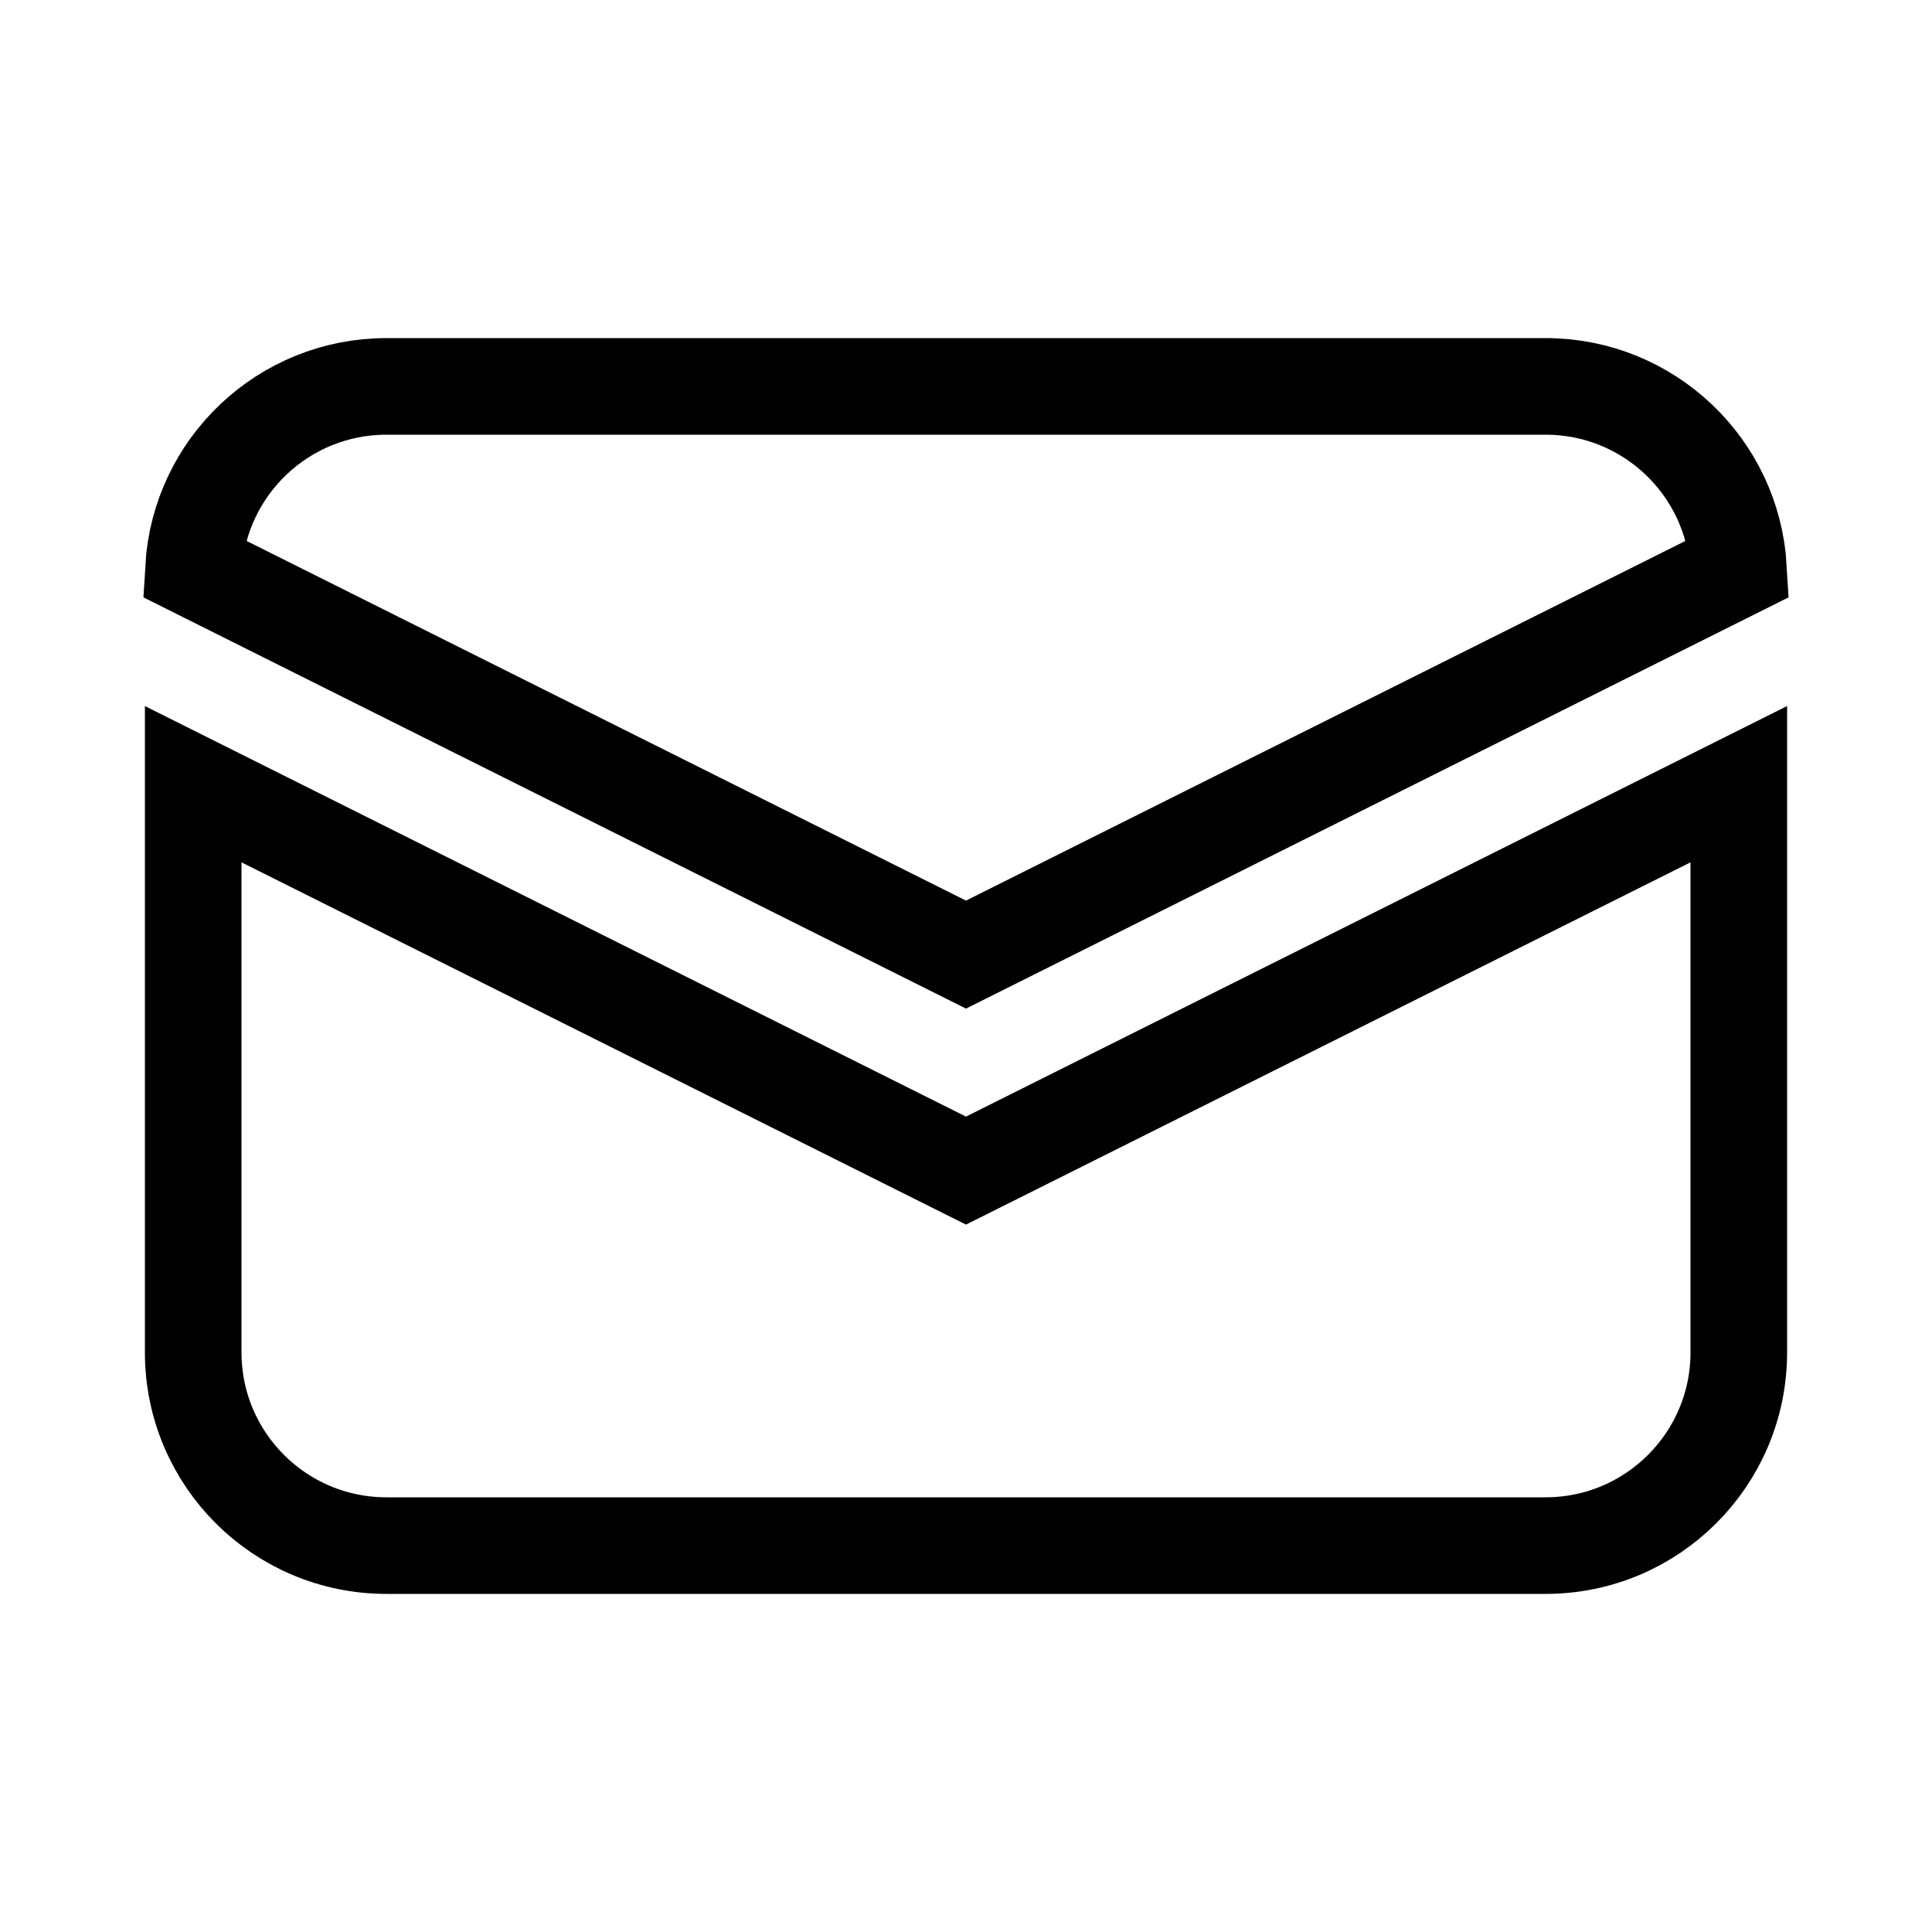
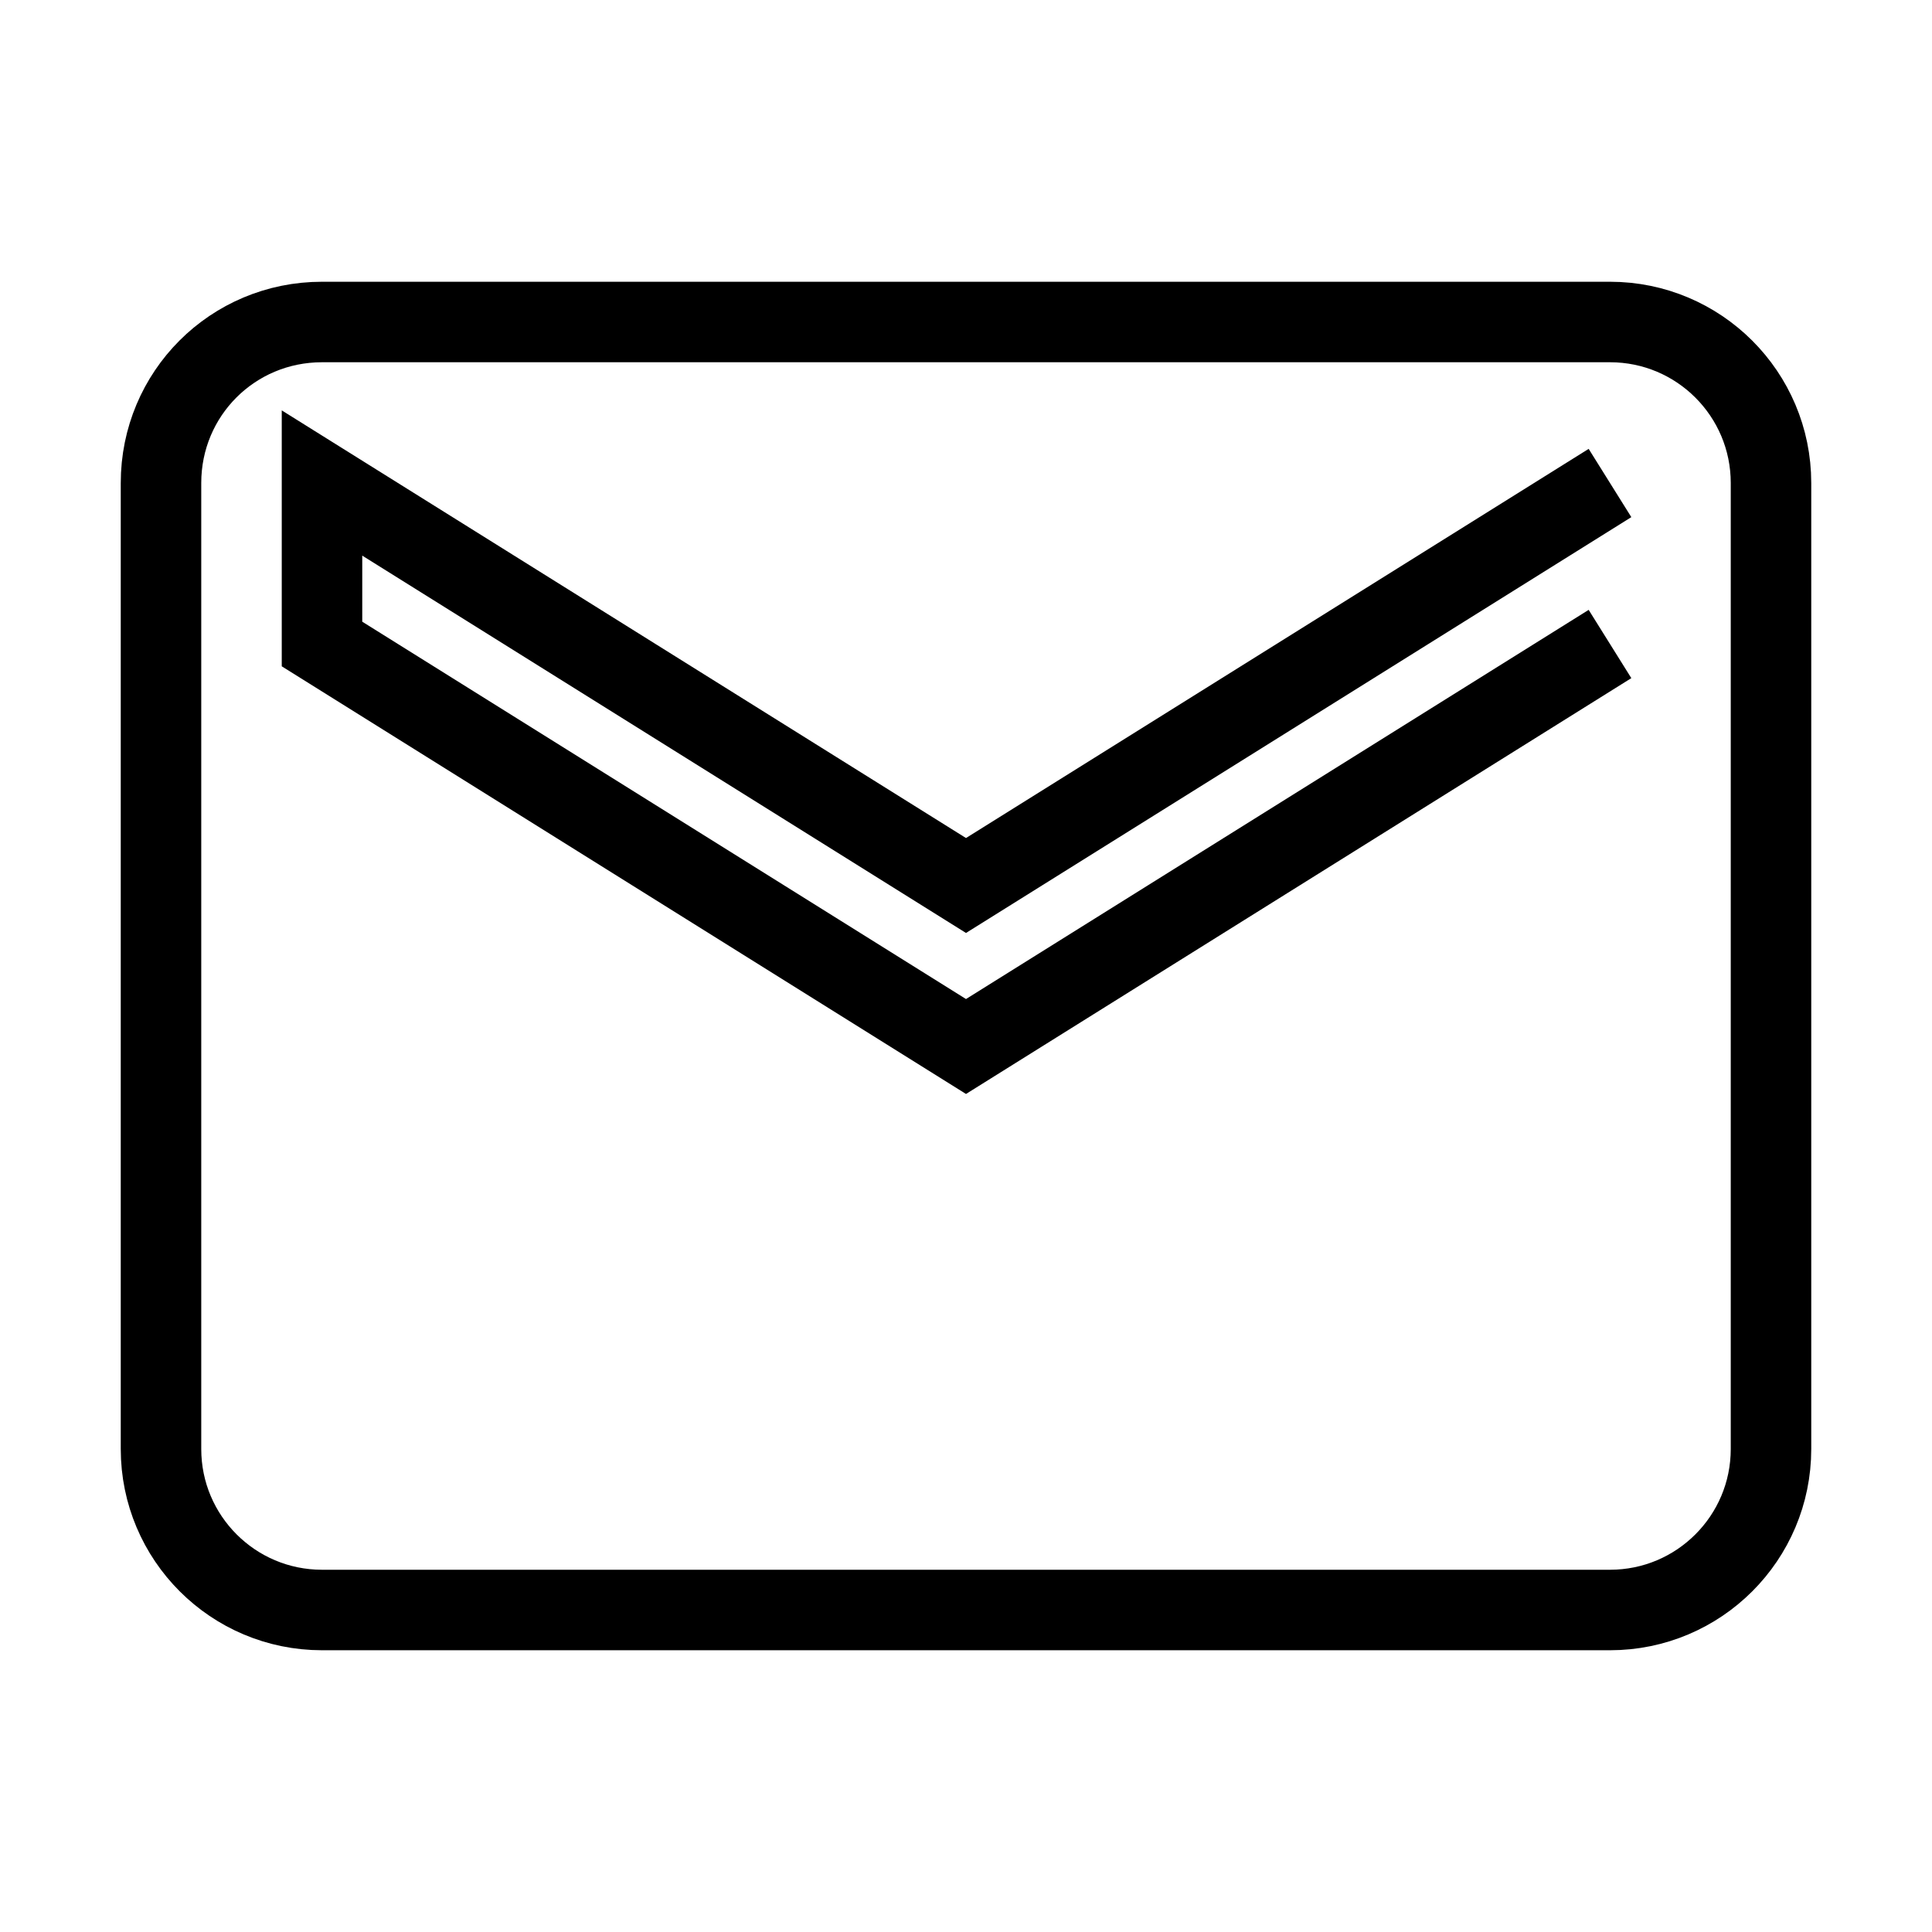
- <svg xmlns="http://www.w3.org/2000/svg" role="img" viewBox="0 0 20 20" fill="none" stroke="currentColor" strokeWidth="2" strokeLinecap="round" strokeLinejoin="round" className="feather feather-mail">
-   <path d="M2.003 5.884L10 9.882l7.997-3.998A2 2 0 0016 4H4a2 2 0 00-1.997 1.884z" />
-   <path d="M18 8.118l-8 4-8-4V14a2 2 0 002 2h12a2 2 0 002-2V8.118z" />
+ <svg xmlns="http://www.w3.org/2000/svg" viewBox="0 0 24 24" fill="none" stroke="currentColor" strokeWidth="2" strokeLinecap="round" strokeLinejoin="round" className="feather feather-mail">
+   <path d="M20 8l-8 5-8-5V6l8 5 8-5m0-2H4c-1.11 0-2 .89-2 2v12a2 2 0 002 2h16a2 2 0 002-2V6a2 2 0 00-2-2z" />
</svg>
